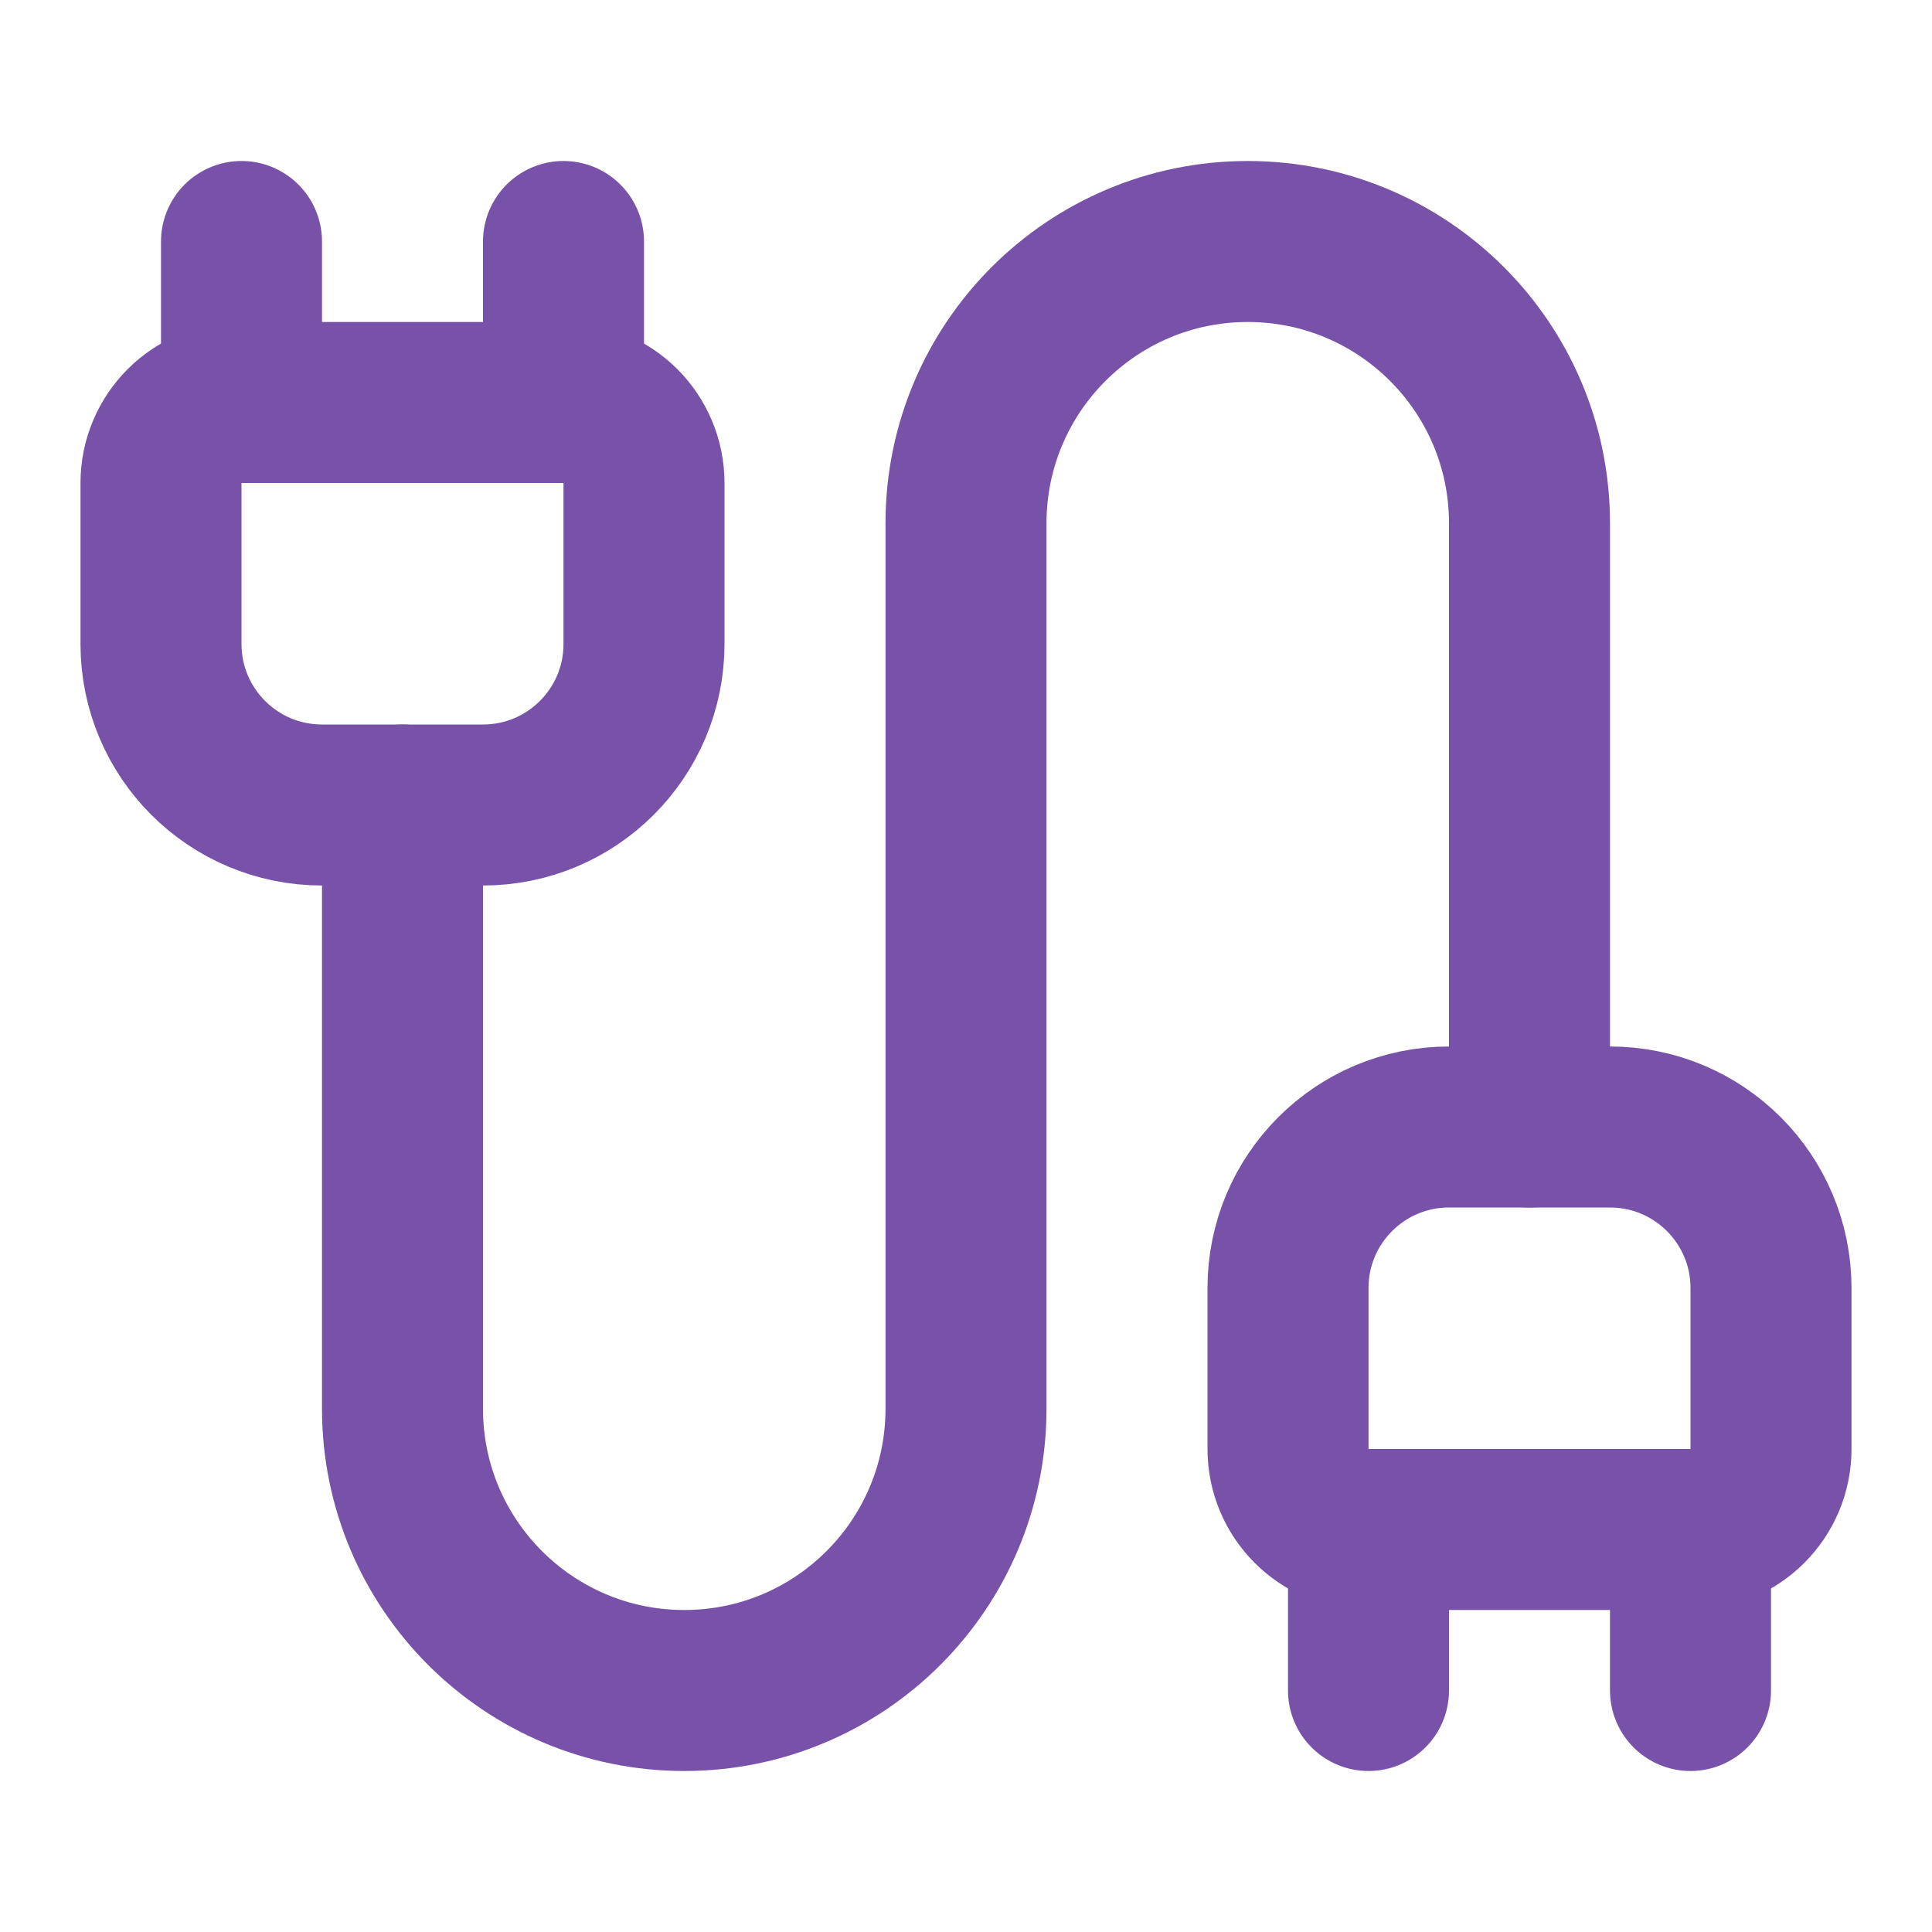
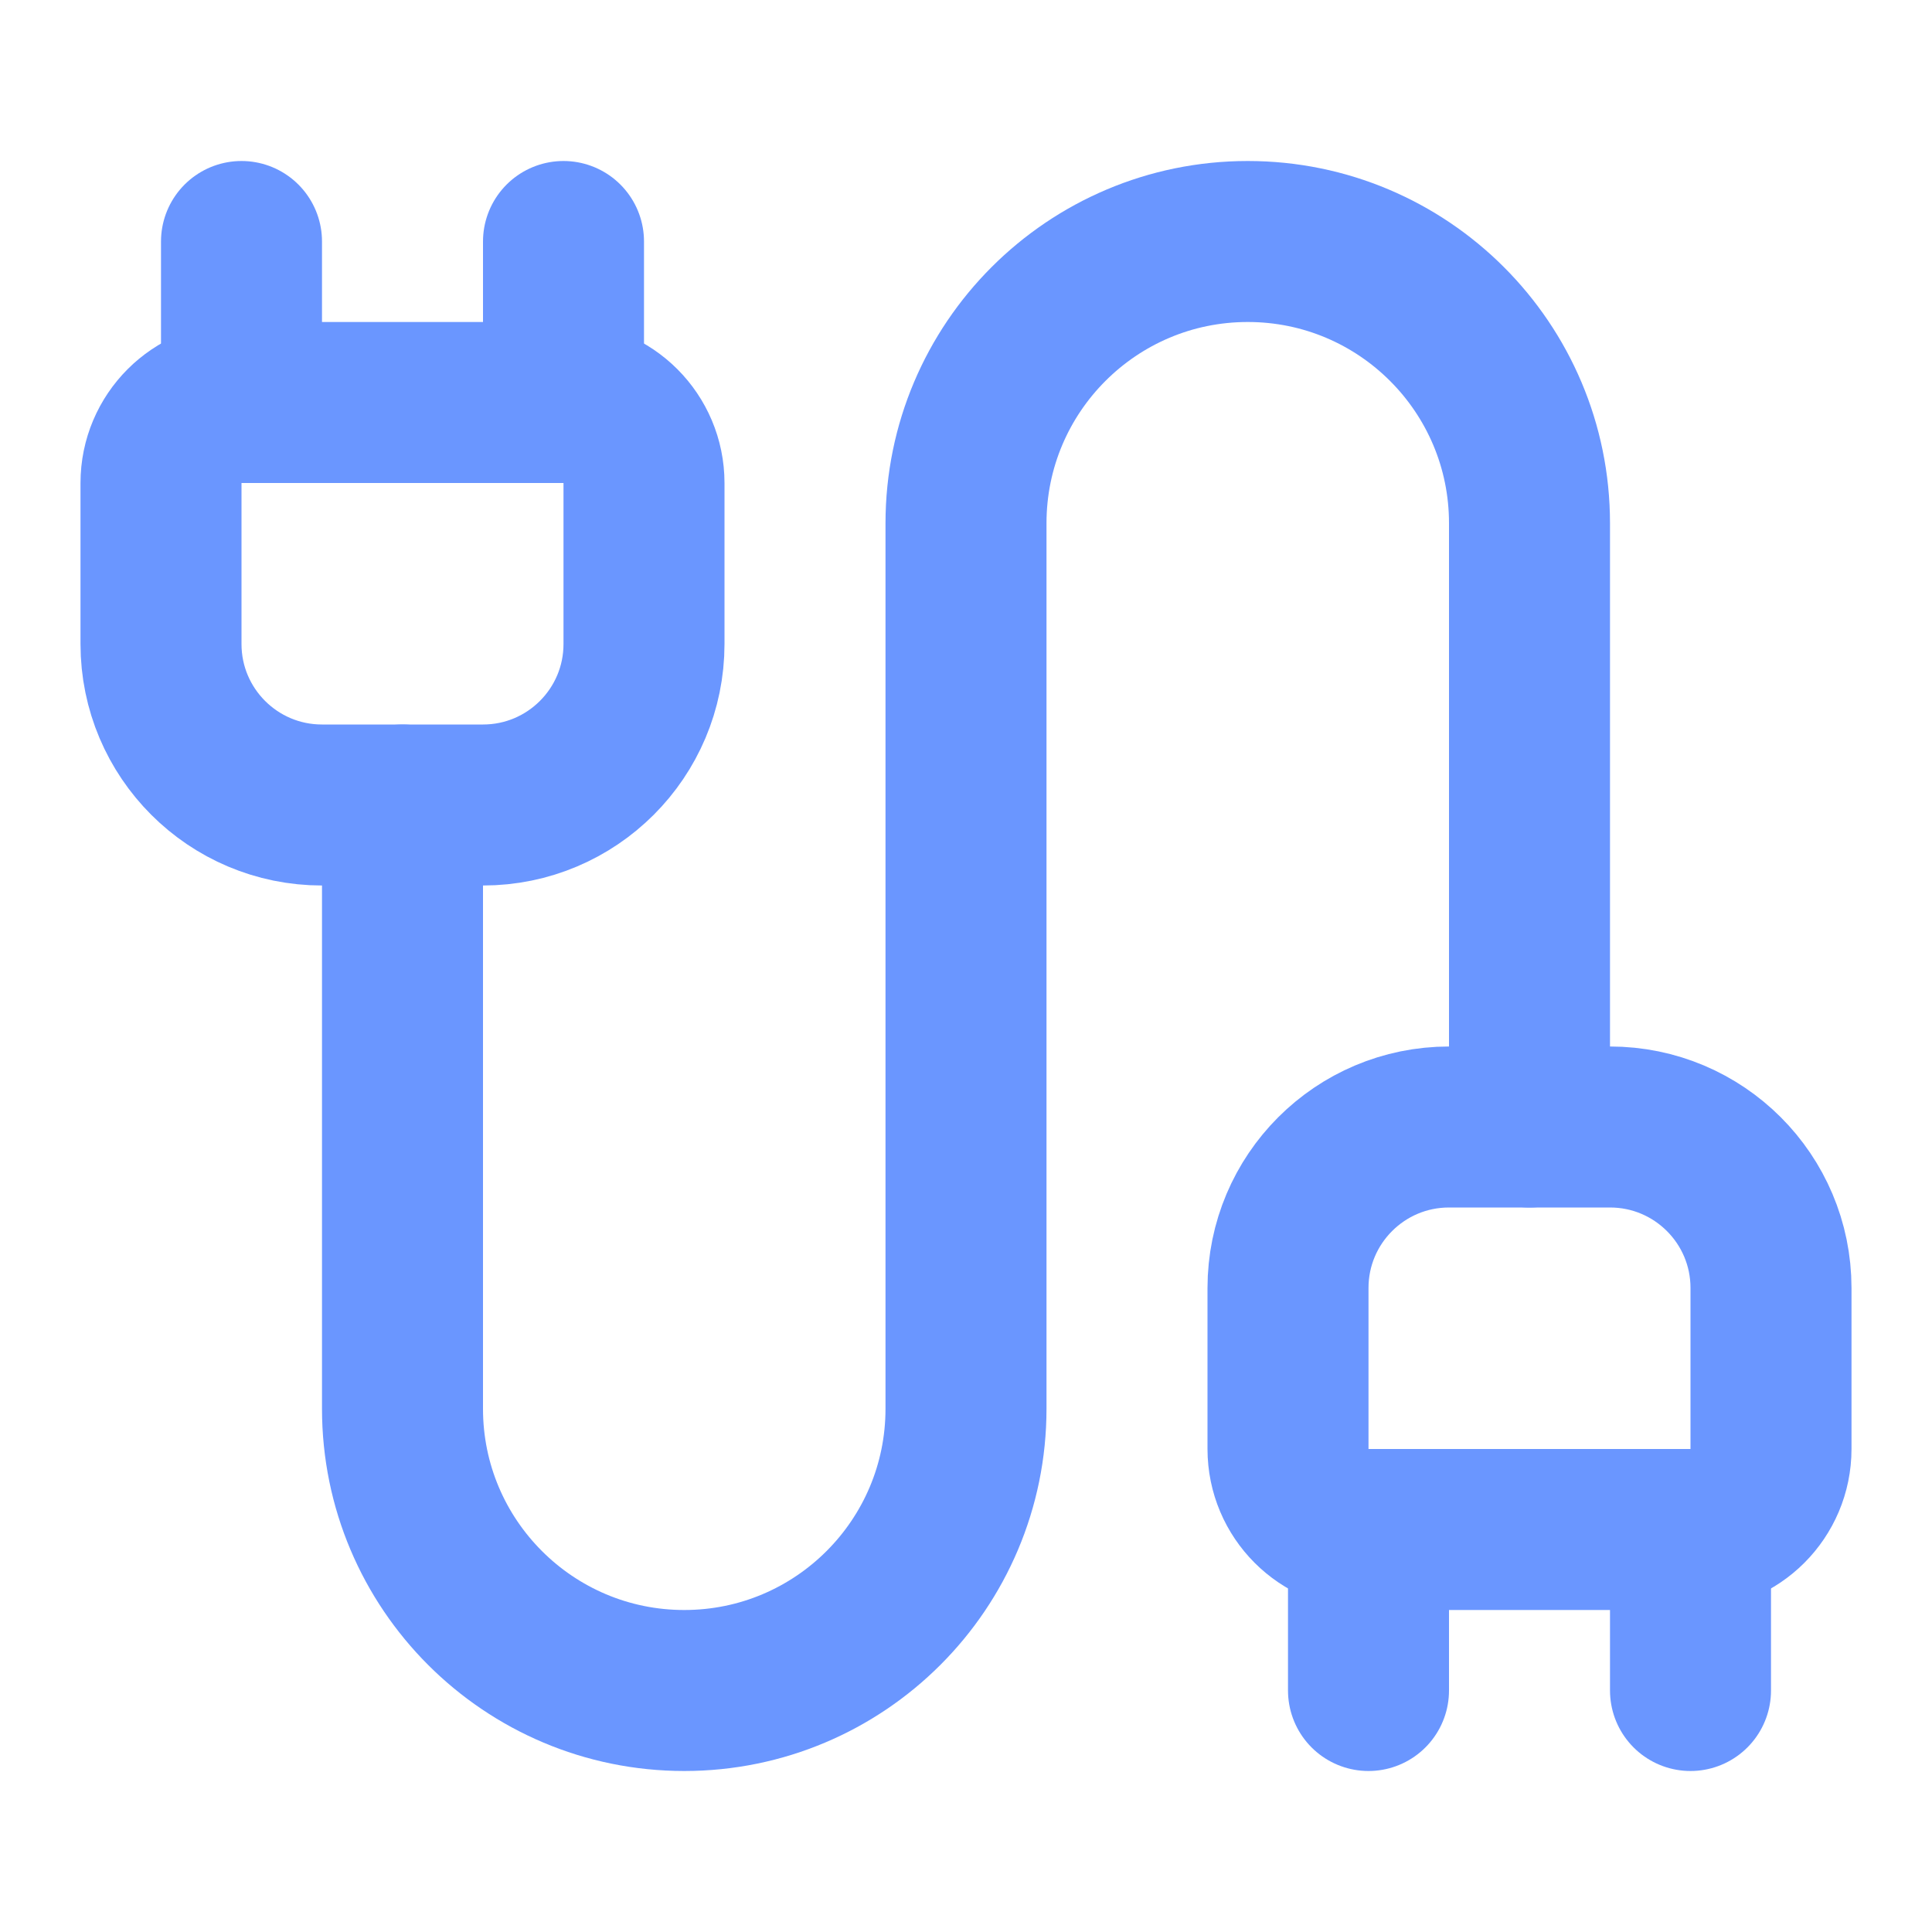
- <svg xmlns="http://www.w3.org/2000/svg" width="24" height="24" viewBox="0 0 24 24" fill="none" stroke="#7851a9" stroke-width="2" stroke-linecap="round" stroke-linejoin="round">
+ <svg xmlns="http://www.w3.org/2000/svg" width="24" height="24" viewBox="0 0 24 24" fill="none" stroke="#6a96ff" stroke-width="2" stroke-linecap="round" stroke-linejoin="round">
  <path d="M17 19a1 1 0 0 1-1-1v-2a2 2 0 0 1 2-2h2a2 2 0 0 1 2 2v2a1 1 0 0 1-1 1z" />
  <path d="M17 21v-2" />
  <path d="M19 14V6.5a1 1 0 0 0-7 0v11a1 1 0 0 1-7 0V10" />
  <path d="M21 21v-2" />
  <path d="M3 5V3" />
  <path d="M4 10a2 2 0 0 1-2-2V6a1 1 0 0 1 1-1h4a1 1 0 0 1 1 1v2a2 2 0 0 1-2 2z" />
  <path d="M7 5V3" />
</svg>
